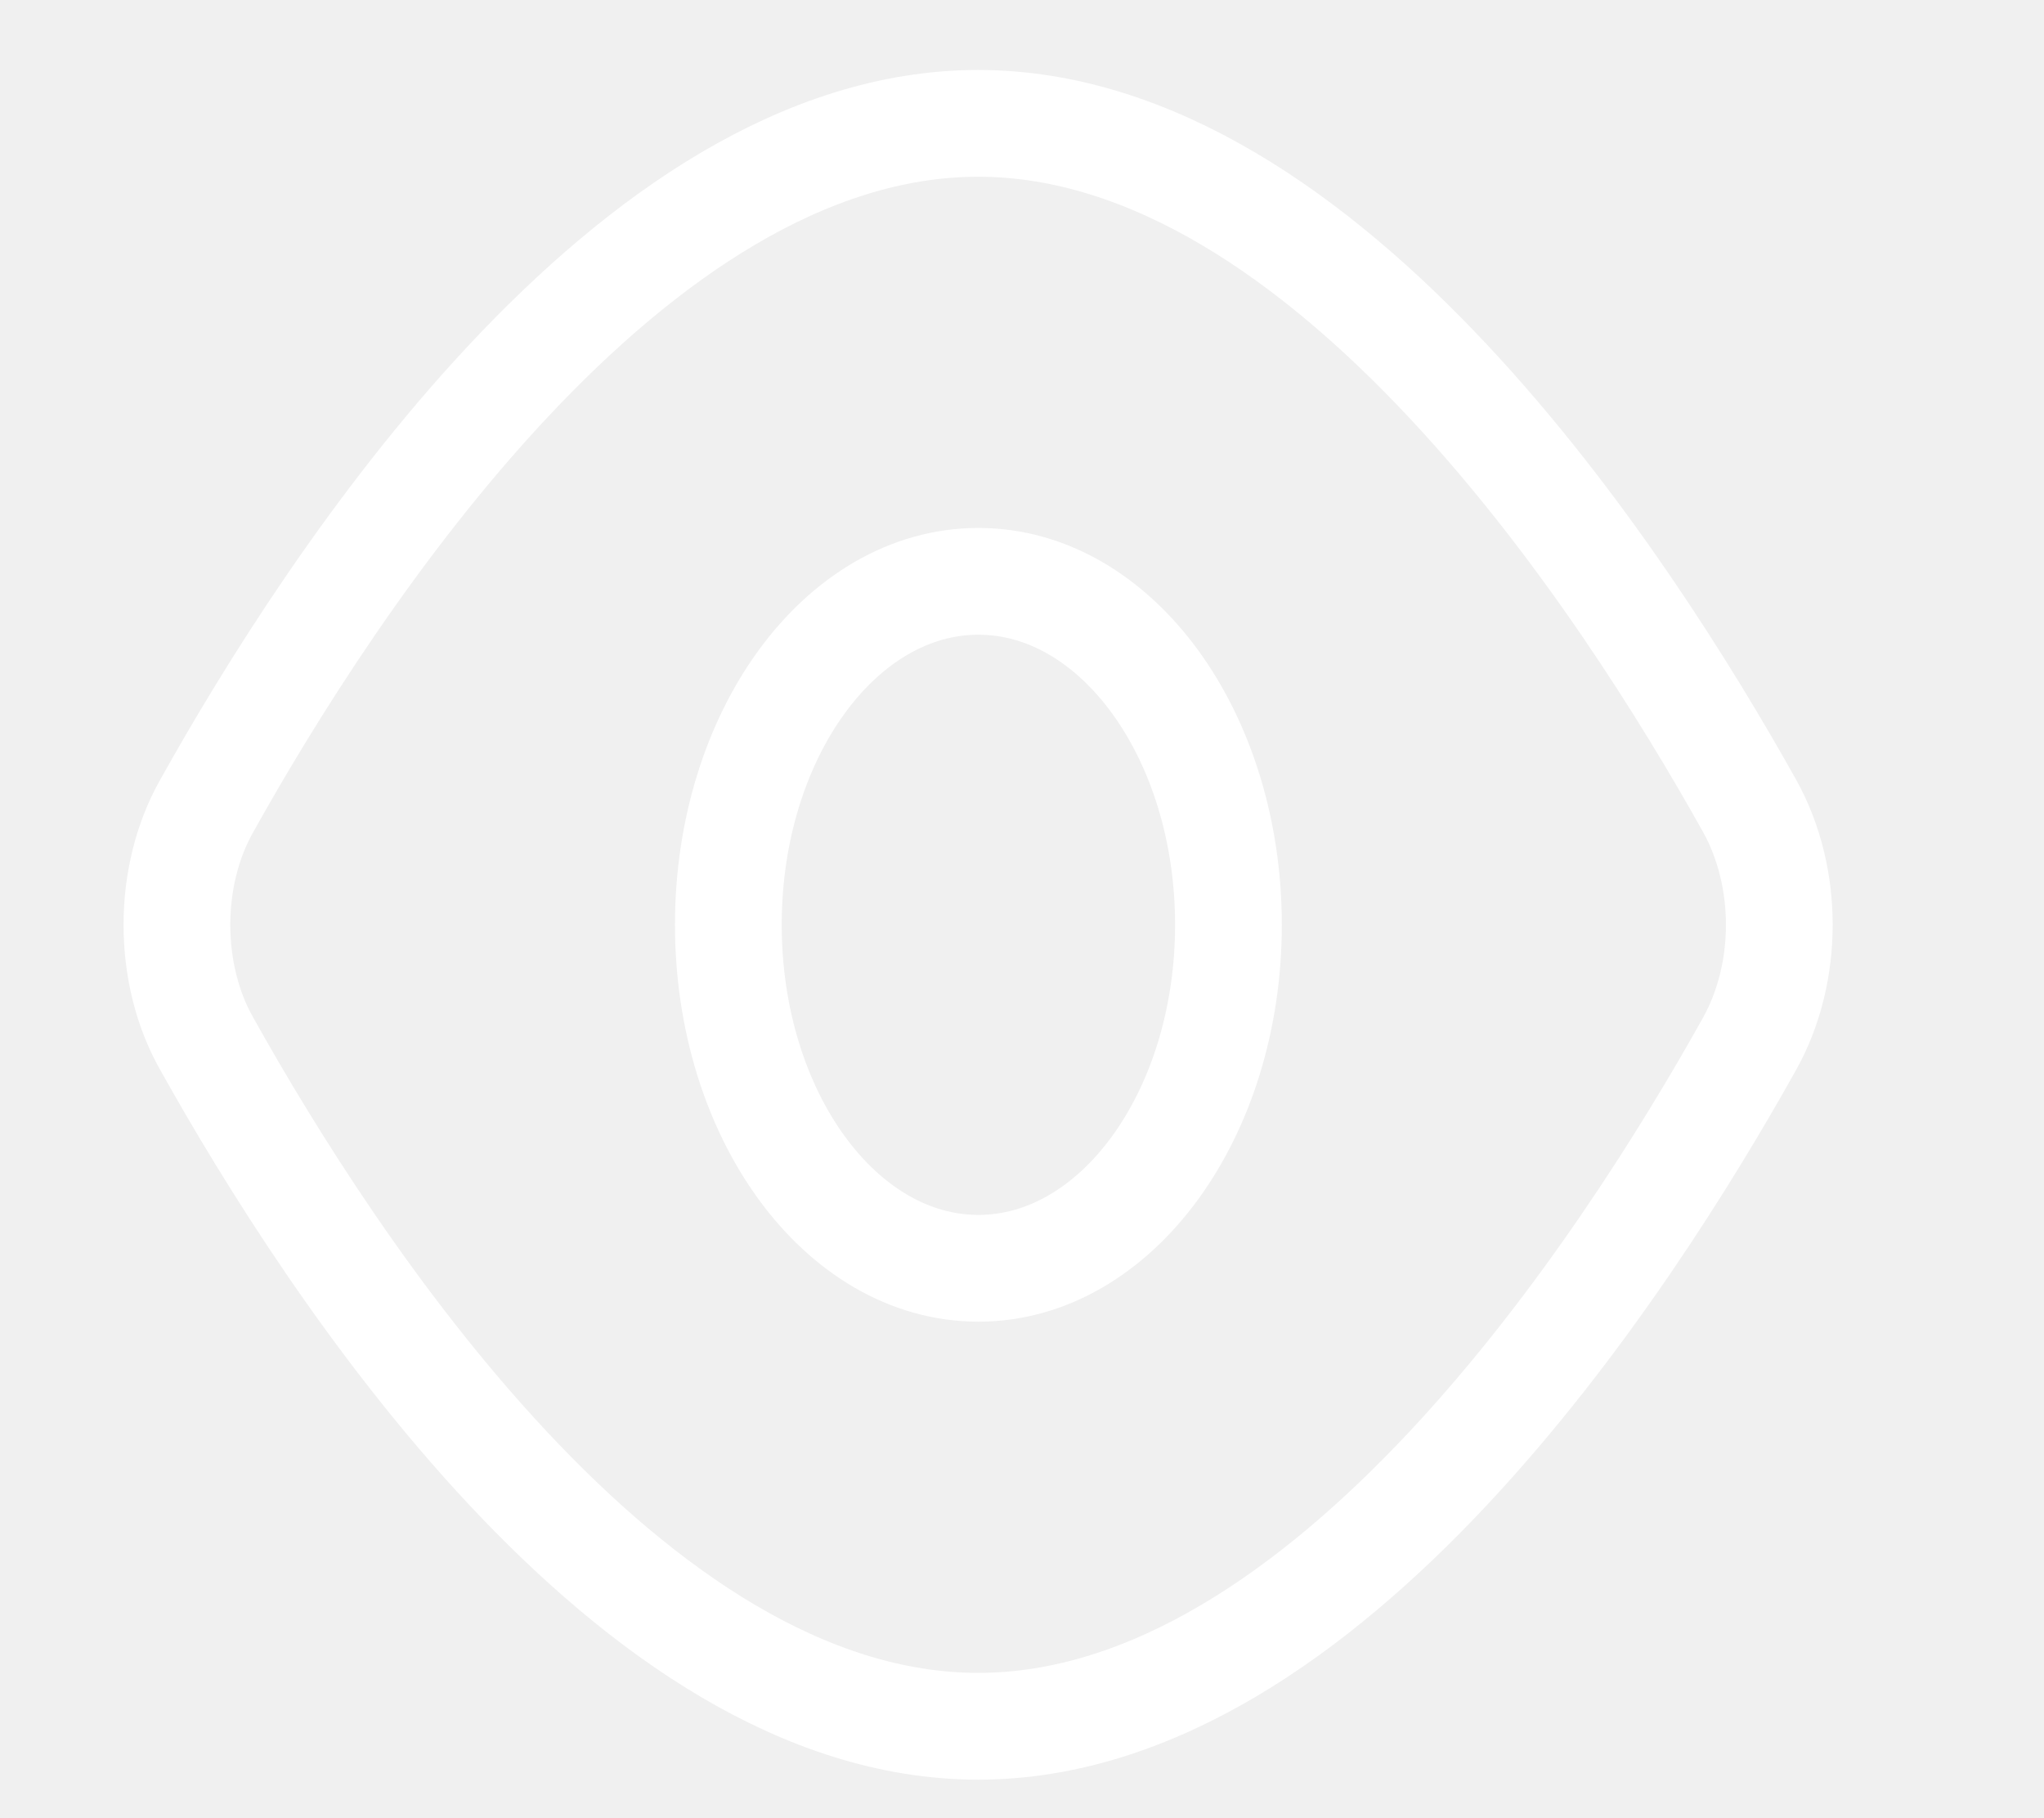
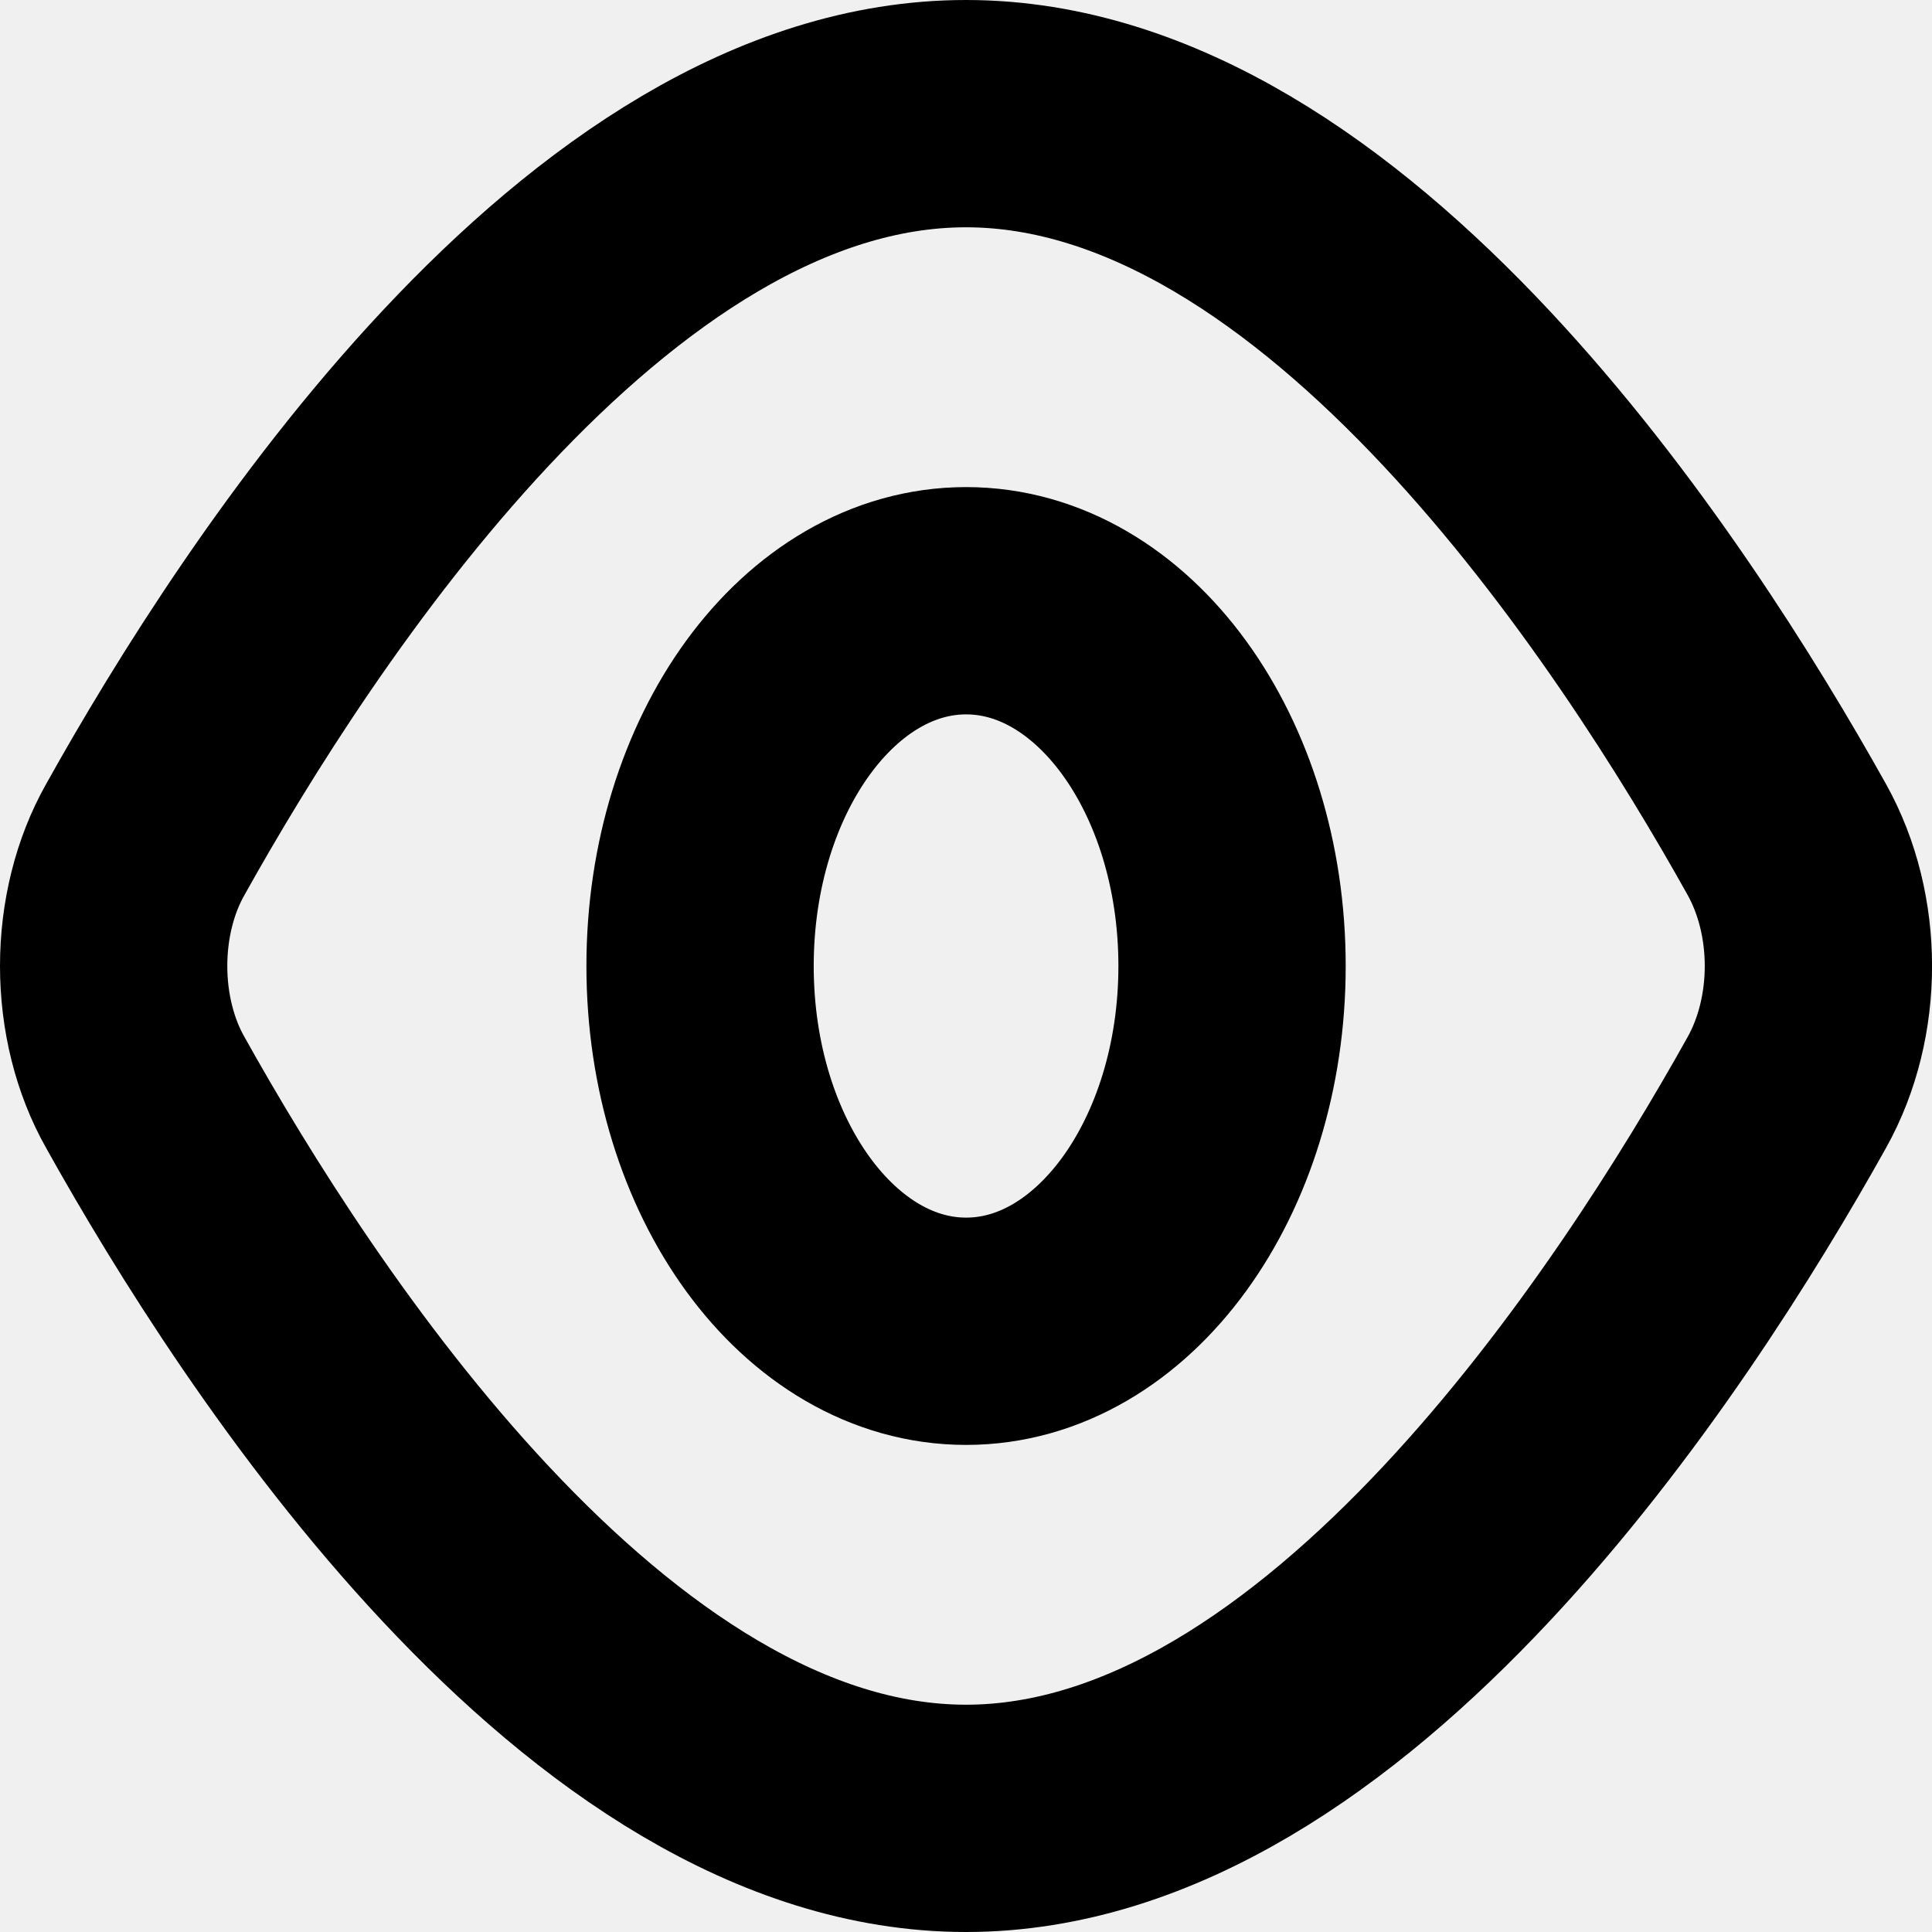
- <svg xmlns="http://www.w3.org/2000/svg" width="9" height="8" viewBox="0 0 9 8" fill="none">
-   <path d="M7.704 3.548C7.878 3.86 7.878 4.282 7.704 4.594C7.156 5.576 5.842 7.599 4.307 7.599C2.772 7.599 1.458 5.576 0.91 4.594C0.825 4.445 0.779 4.26 0.779 4.071C0.779 3.882 0.825 3.698 0.91 3.548C1.458 2.566 2.772 0.543 4.307 0.543C5.842 0.543 7.156 2.566 7.704 3.548V3.548Z" stroke="white" stroke-width="0.47" stroke-linecap="round" stroke-linejoin="round" />
-   <path d="M4.308 5.583C4.916 5.583 5.409 4.906 5.409 4.071C5.409 3.236 4.916 2.559 4.308 2.559C3.7 2.559 3.207 3.236 3.207 4.071C3.207 4.906 3.7 5.583 4.308 5.583Z" stroke="white" stroke-width="0.47" stroke-linecap="round" stroke-linejoin="round" />
+ <svg xmlns="http://www.w3.org/2000/svg" width="17" height="17" viewBox="0 0 17 17" fill="none">
+   <path d="M15.723 7.388C16.093 8.052 16.093 8.949 15.723 9.612C14.558 11.7 11.763 16 8.5 16C5.237 16 2.442 11.7 1.278 9.612C1.098 9.294 1 8.903 1 8.5C1 8.097 1.098 7.706 1.278 7.388C2.442 5.3 5.237 1 8.5 1C11.763 1 14.558 5.3 15.723 7.388V7.388Z" stroke="black" stroke-width="2" stroke-linecap="round" stroke-linejoin="round" />
+   <path d="M8.501 11.714C9.794 11.714 10.841 10.275 10.841 8.5C10.841 6.725 9.794 5.286 8.501 5.286C7.208 5.286 6.16 6.725 6.16 8.5C6.16 10.275 7.208 11.714 8.501 11.714Z" stroke="black" stroke-width="2" stroke-linecap="round" stroke-linejoin="round" />
</svg>
